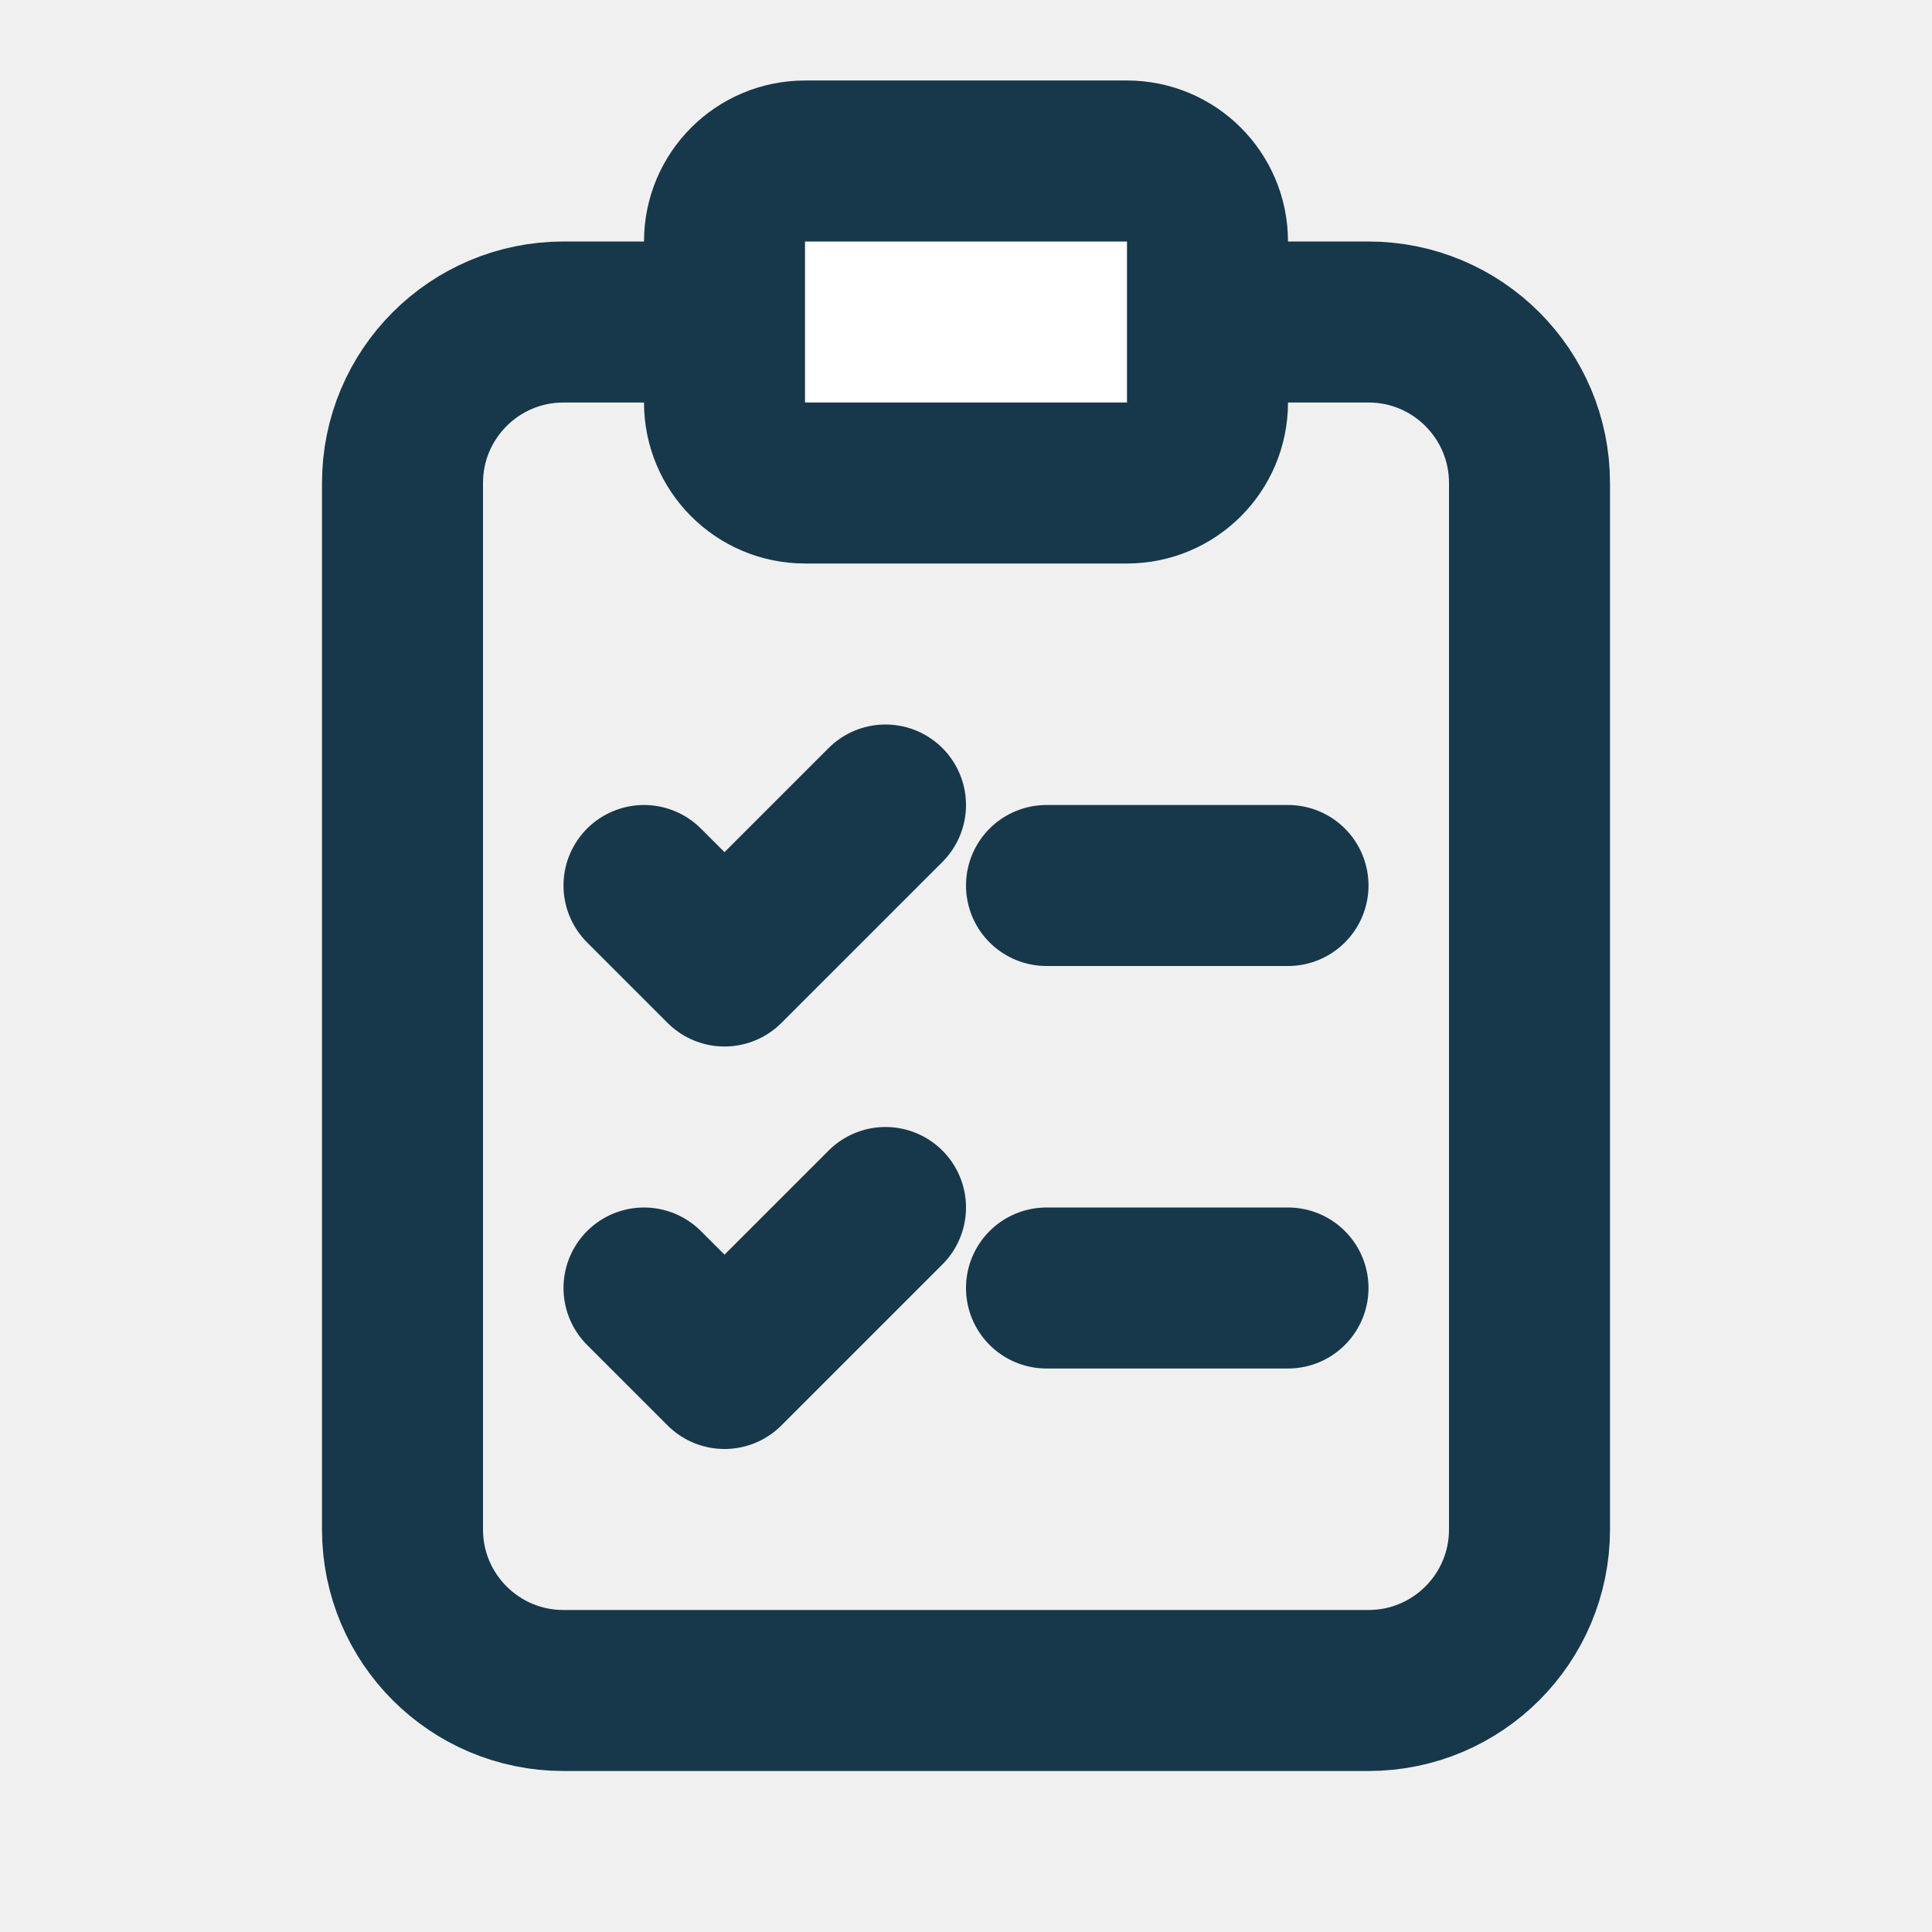
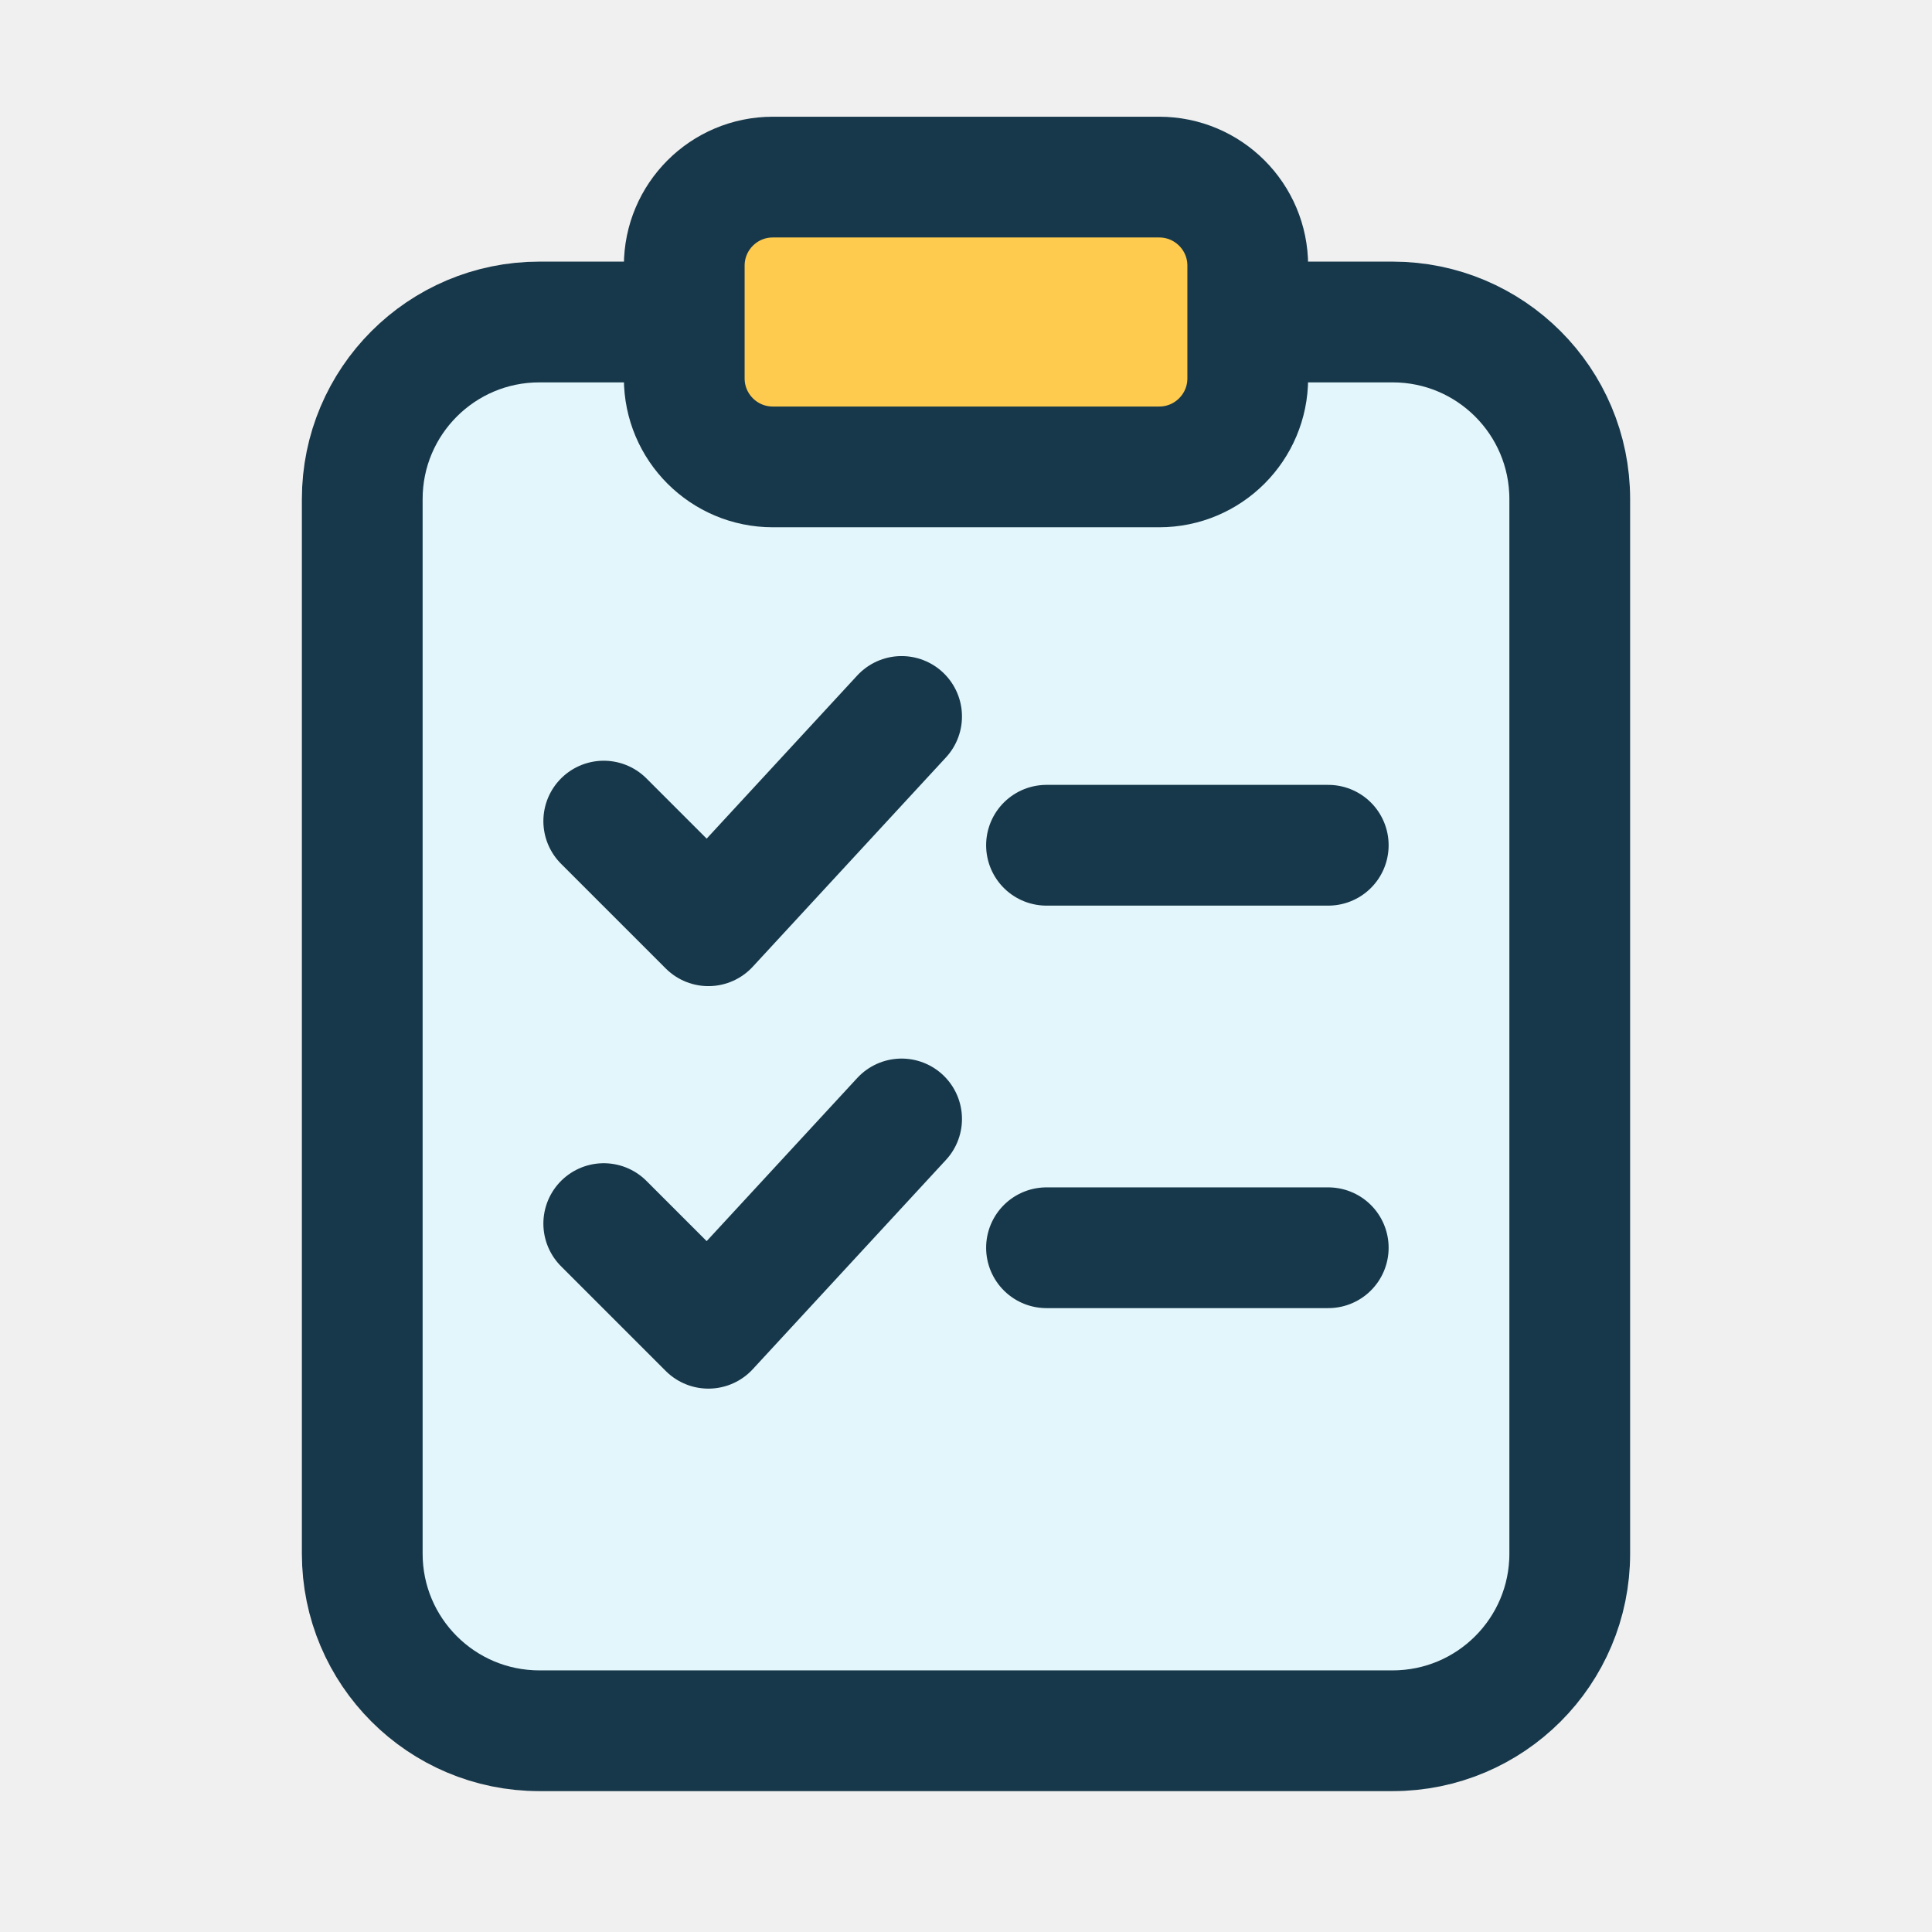
- <svg xmlns="http://www.w3.org/2000/svg" viewBox="0 0 24 24" fill="none" stroke="#17384a" stroke-width="2" stroke-linecap="round" stroke-linejoin="round">
-   <rect x="5" y="4" width="14" height="17" rx="2" />
-   <rect x="9" y="2" width="6" height="4" rx="1" fill="white" />
-   <path d="m8 11 1 1 2-2m2 1h3m-8 5 1 1 2-2m2 1h3" />
+ <svg xmlns="http://www.w3.org/2000/svg" viewBox="0 0 24 24" fill="none" stroke="#17384a" stroke-width="1.5" stroke-linecap="round" stroke-linejoin="round">
+   <rect x="4.5" y="4" width="15" height="17.5" rx="2.2" fill="#e3f6fb" />
+   <rect x="8.5" y="2.2" width="7" height="3.6" rx="1.1" fill="#ffcb4f" />
+   <path d="m7.5 10.2 1.3 1.3 2.4-2.6M13 10.5h3.5M7.5 15.2l1.3 1.3 2.4-2.6M13 15.5h3.5" stroke="#17384a" />
</svg>
